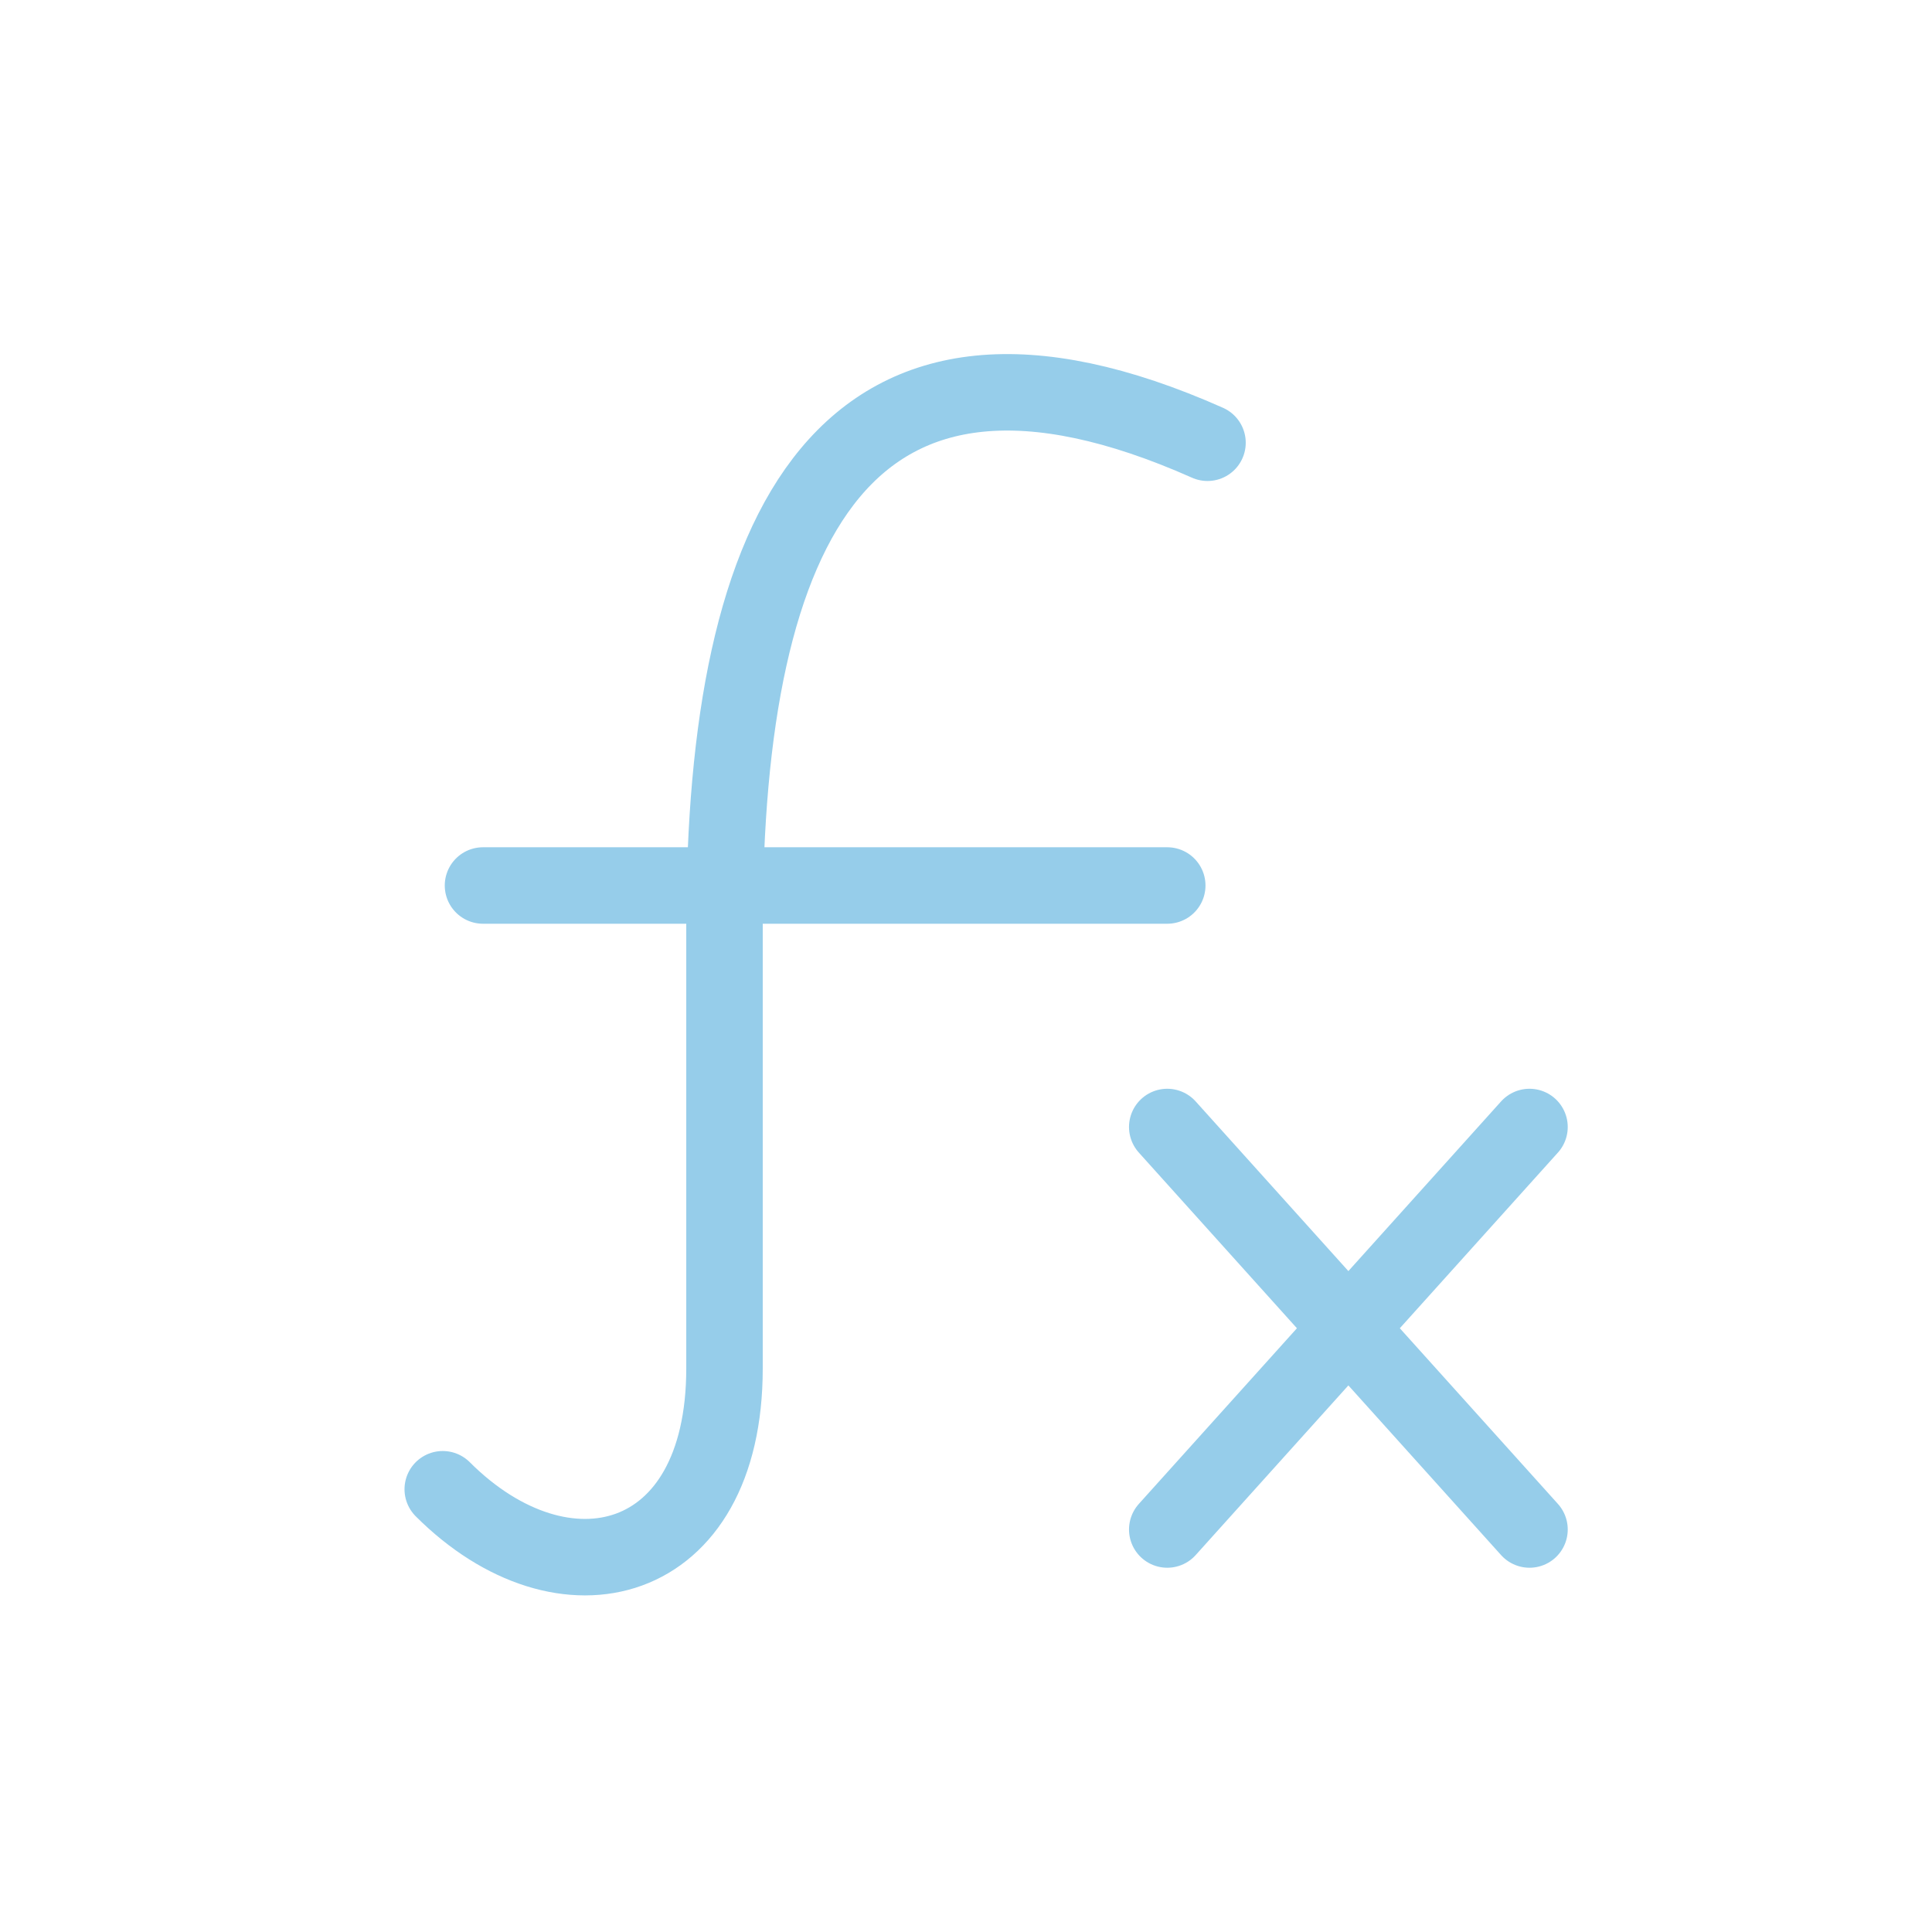
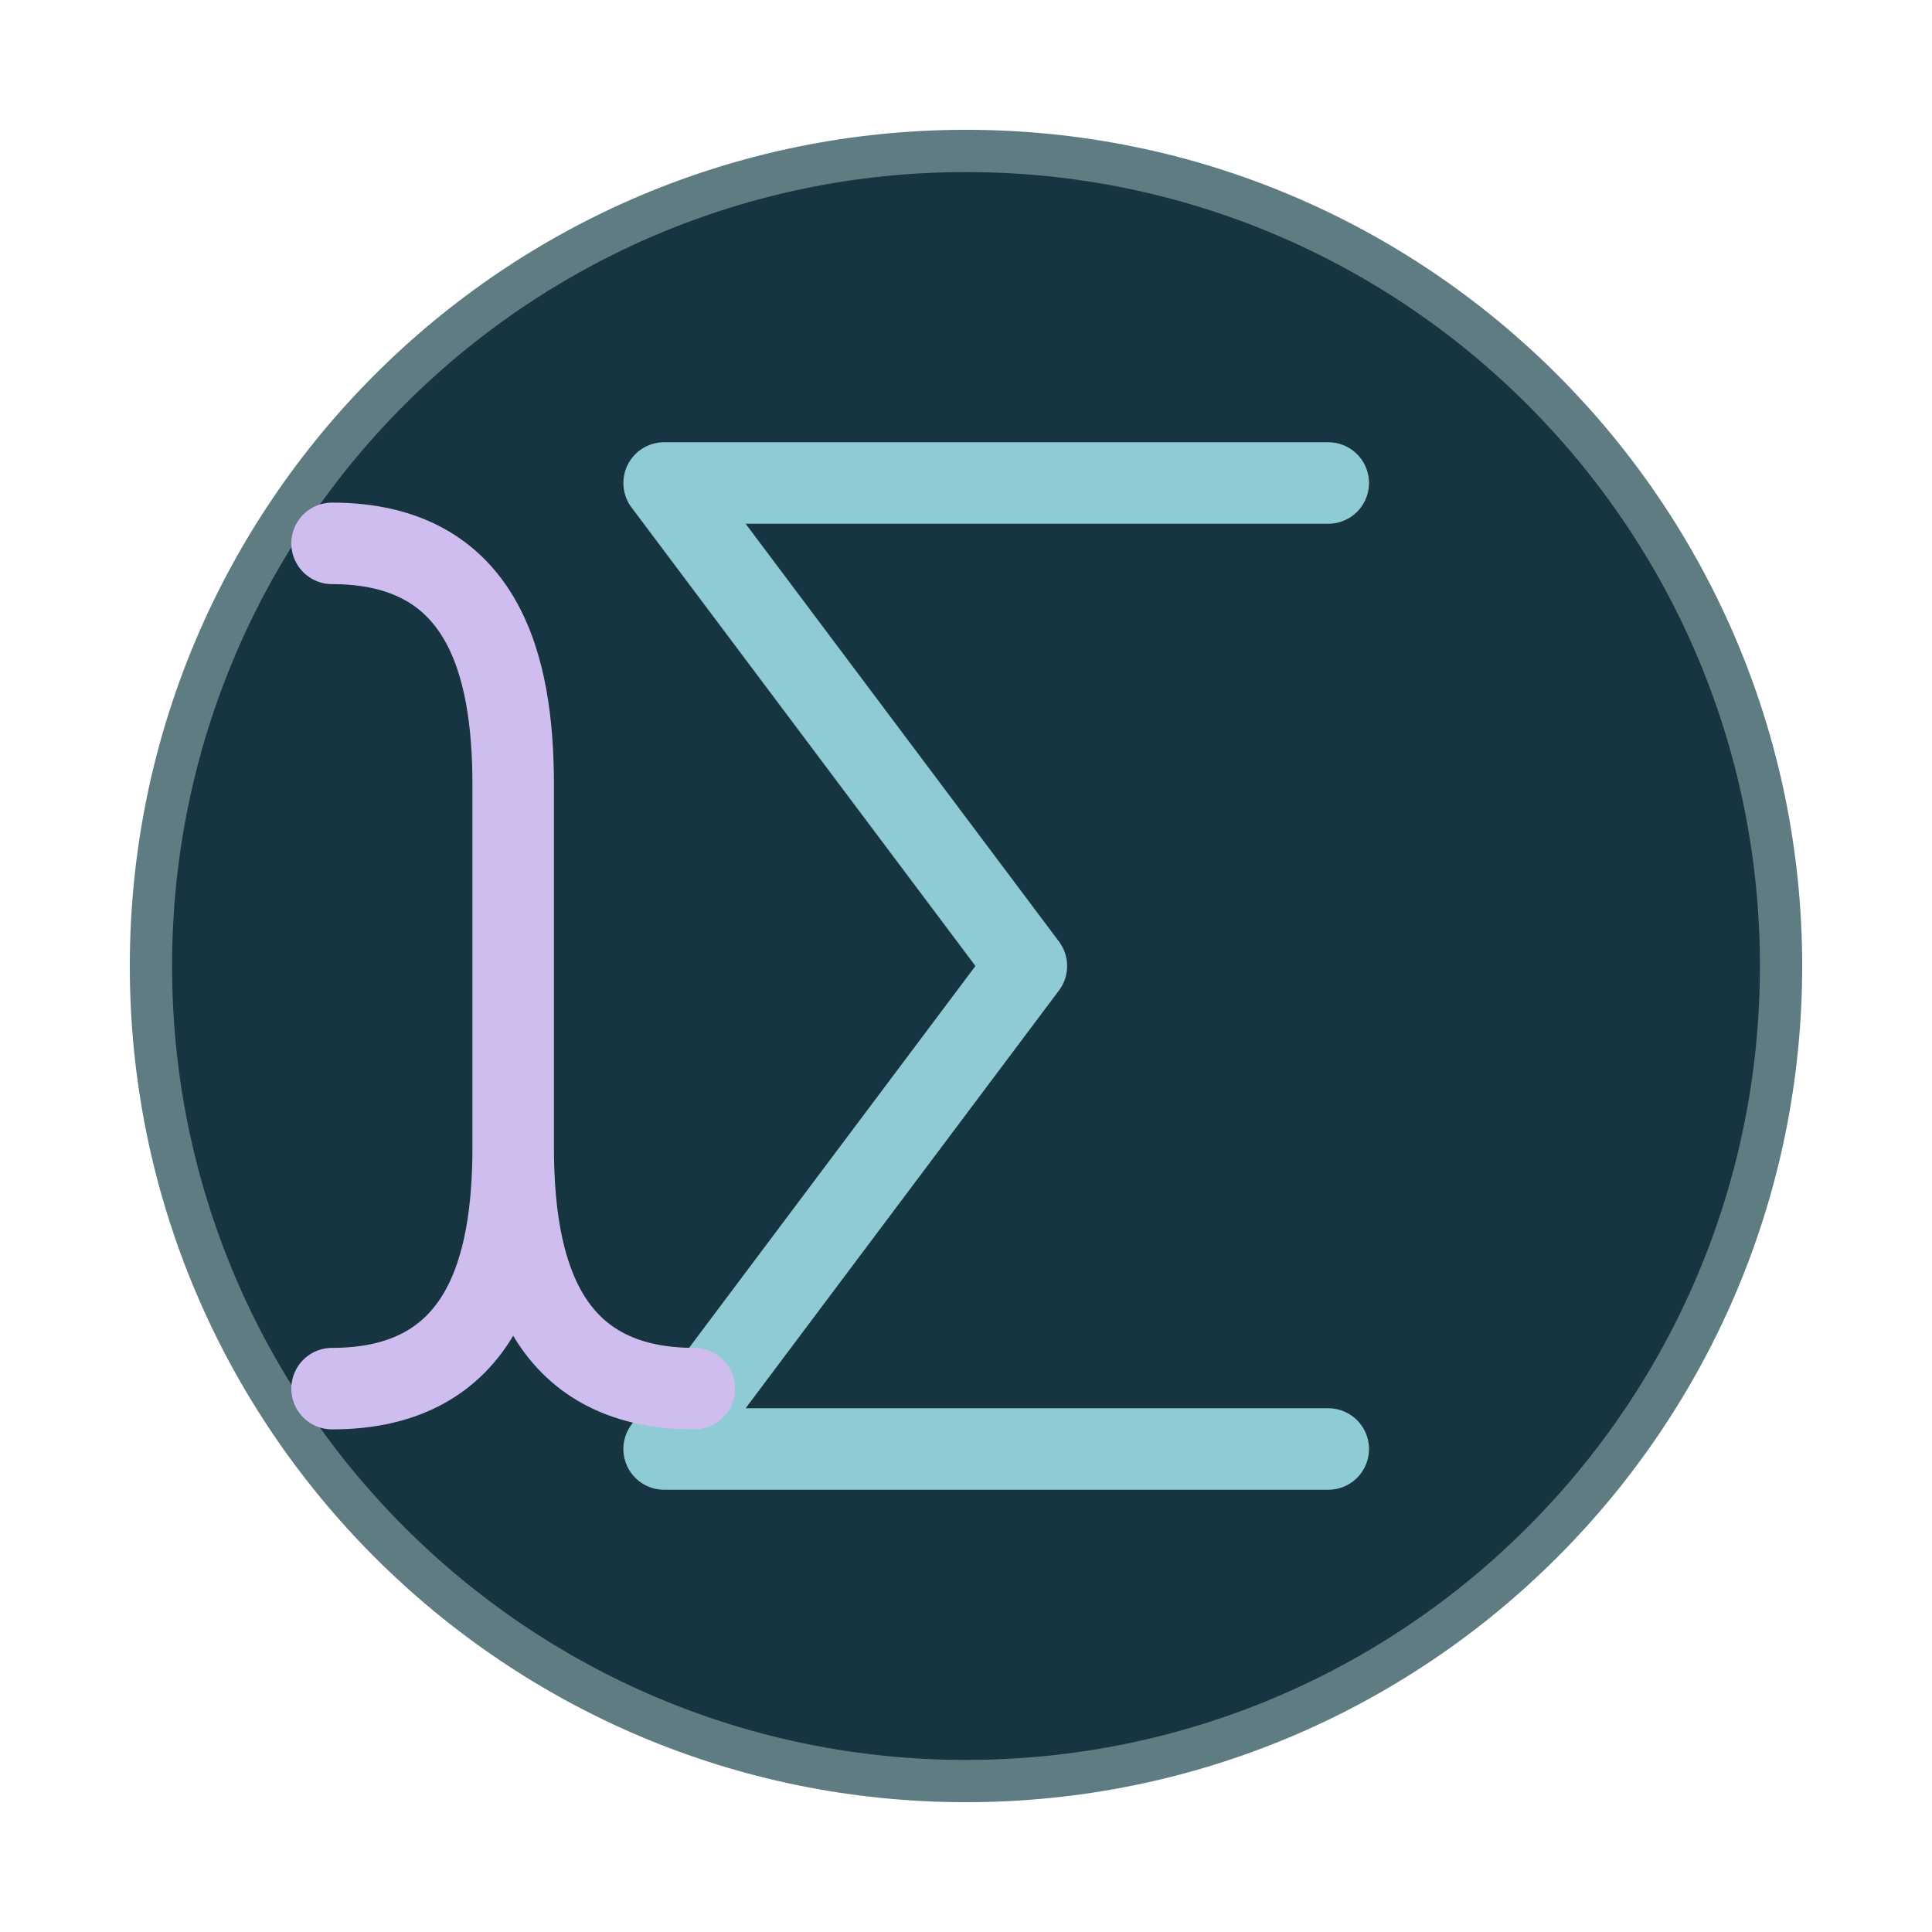
- <svg xmlns="http://www.w3.org/2000/svg" viewBox="0 0 48 48" role="img" aria-labelledby="title desc">
-   <g fill="none" stroke="#96cdea" stroke-width="1.9" stroke-linecap="round" stroke-linejoin="round">
-     <path d="M30 11c-9-4-12 2-12 12v11c0 5-4 6-7 3 M12 22h17 M29 28l9 10 M38 28 29 38" />
+ <svg xmlns="http://www.w3.org/2000/svg" viewBox="0 0 64 64">
+   <circle cx="32" cy="32" r="27" fill="#163540" stroke="#607c83" stroke-width="1.4" />
+   <g fill="none" stroke="#8fcbd4" stroke-width="2.7" stroke-linecap="round" stroke-linejoin="round">
+     <path d="M44 16H22l12 16-12 16h22" />
+     <path d="M11 18c5 0 6 4 6 8v12c0 4 1 8 6 8M11 46c5 0 6-4 6-8" stroke="#d0bdf0" />
  </g>
</svg>
